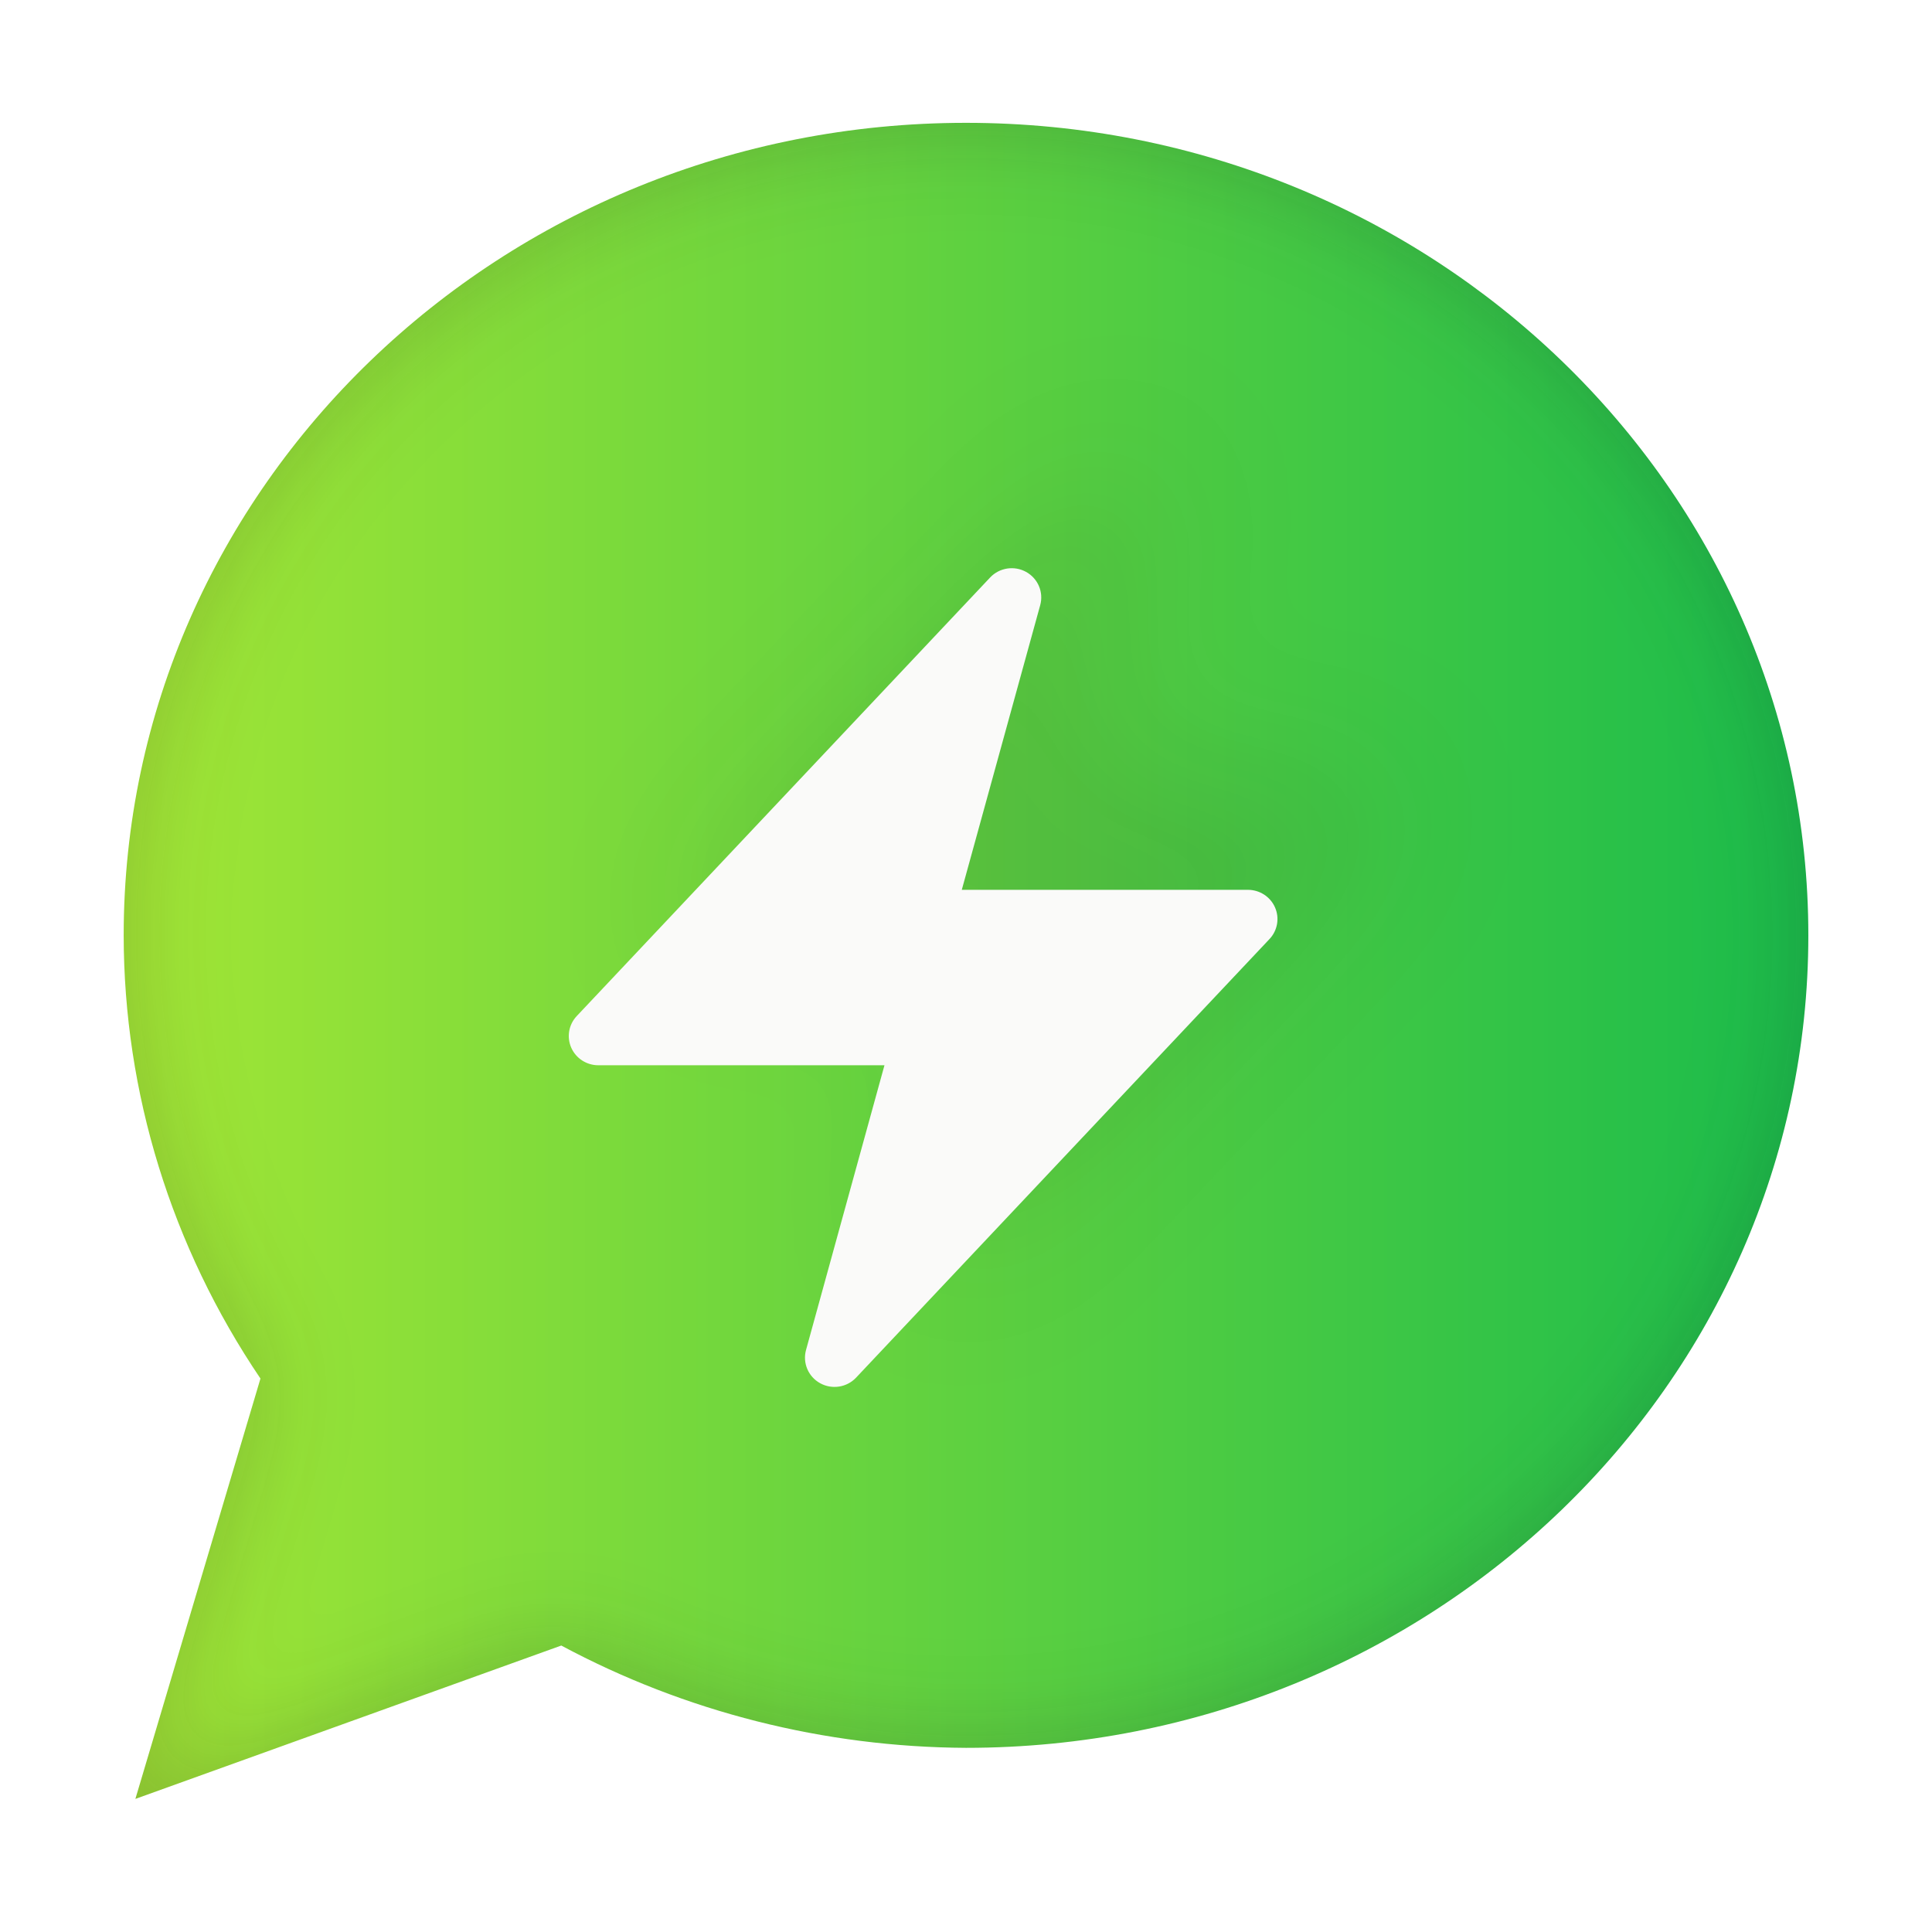
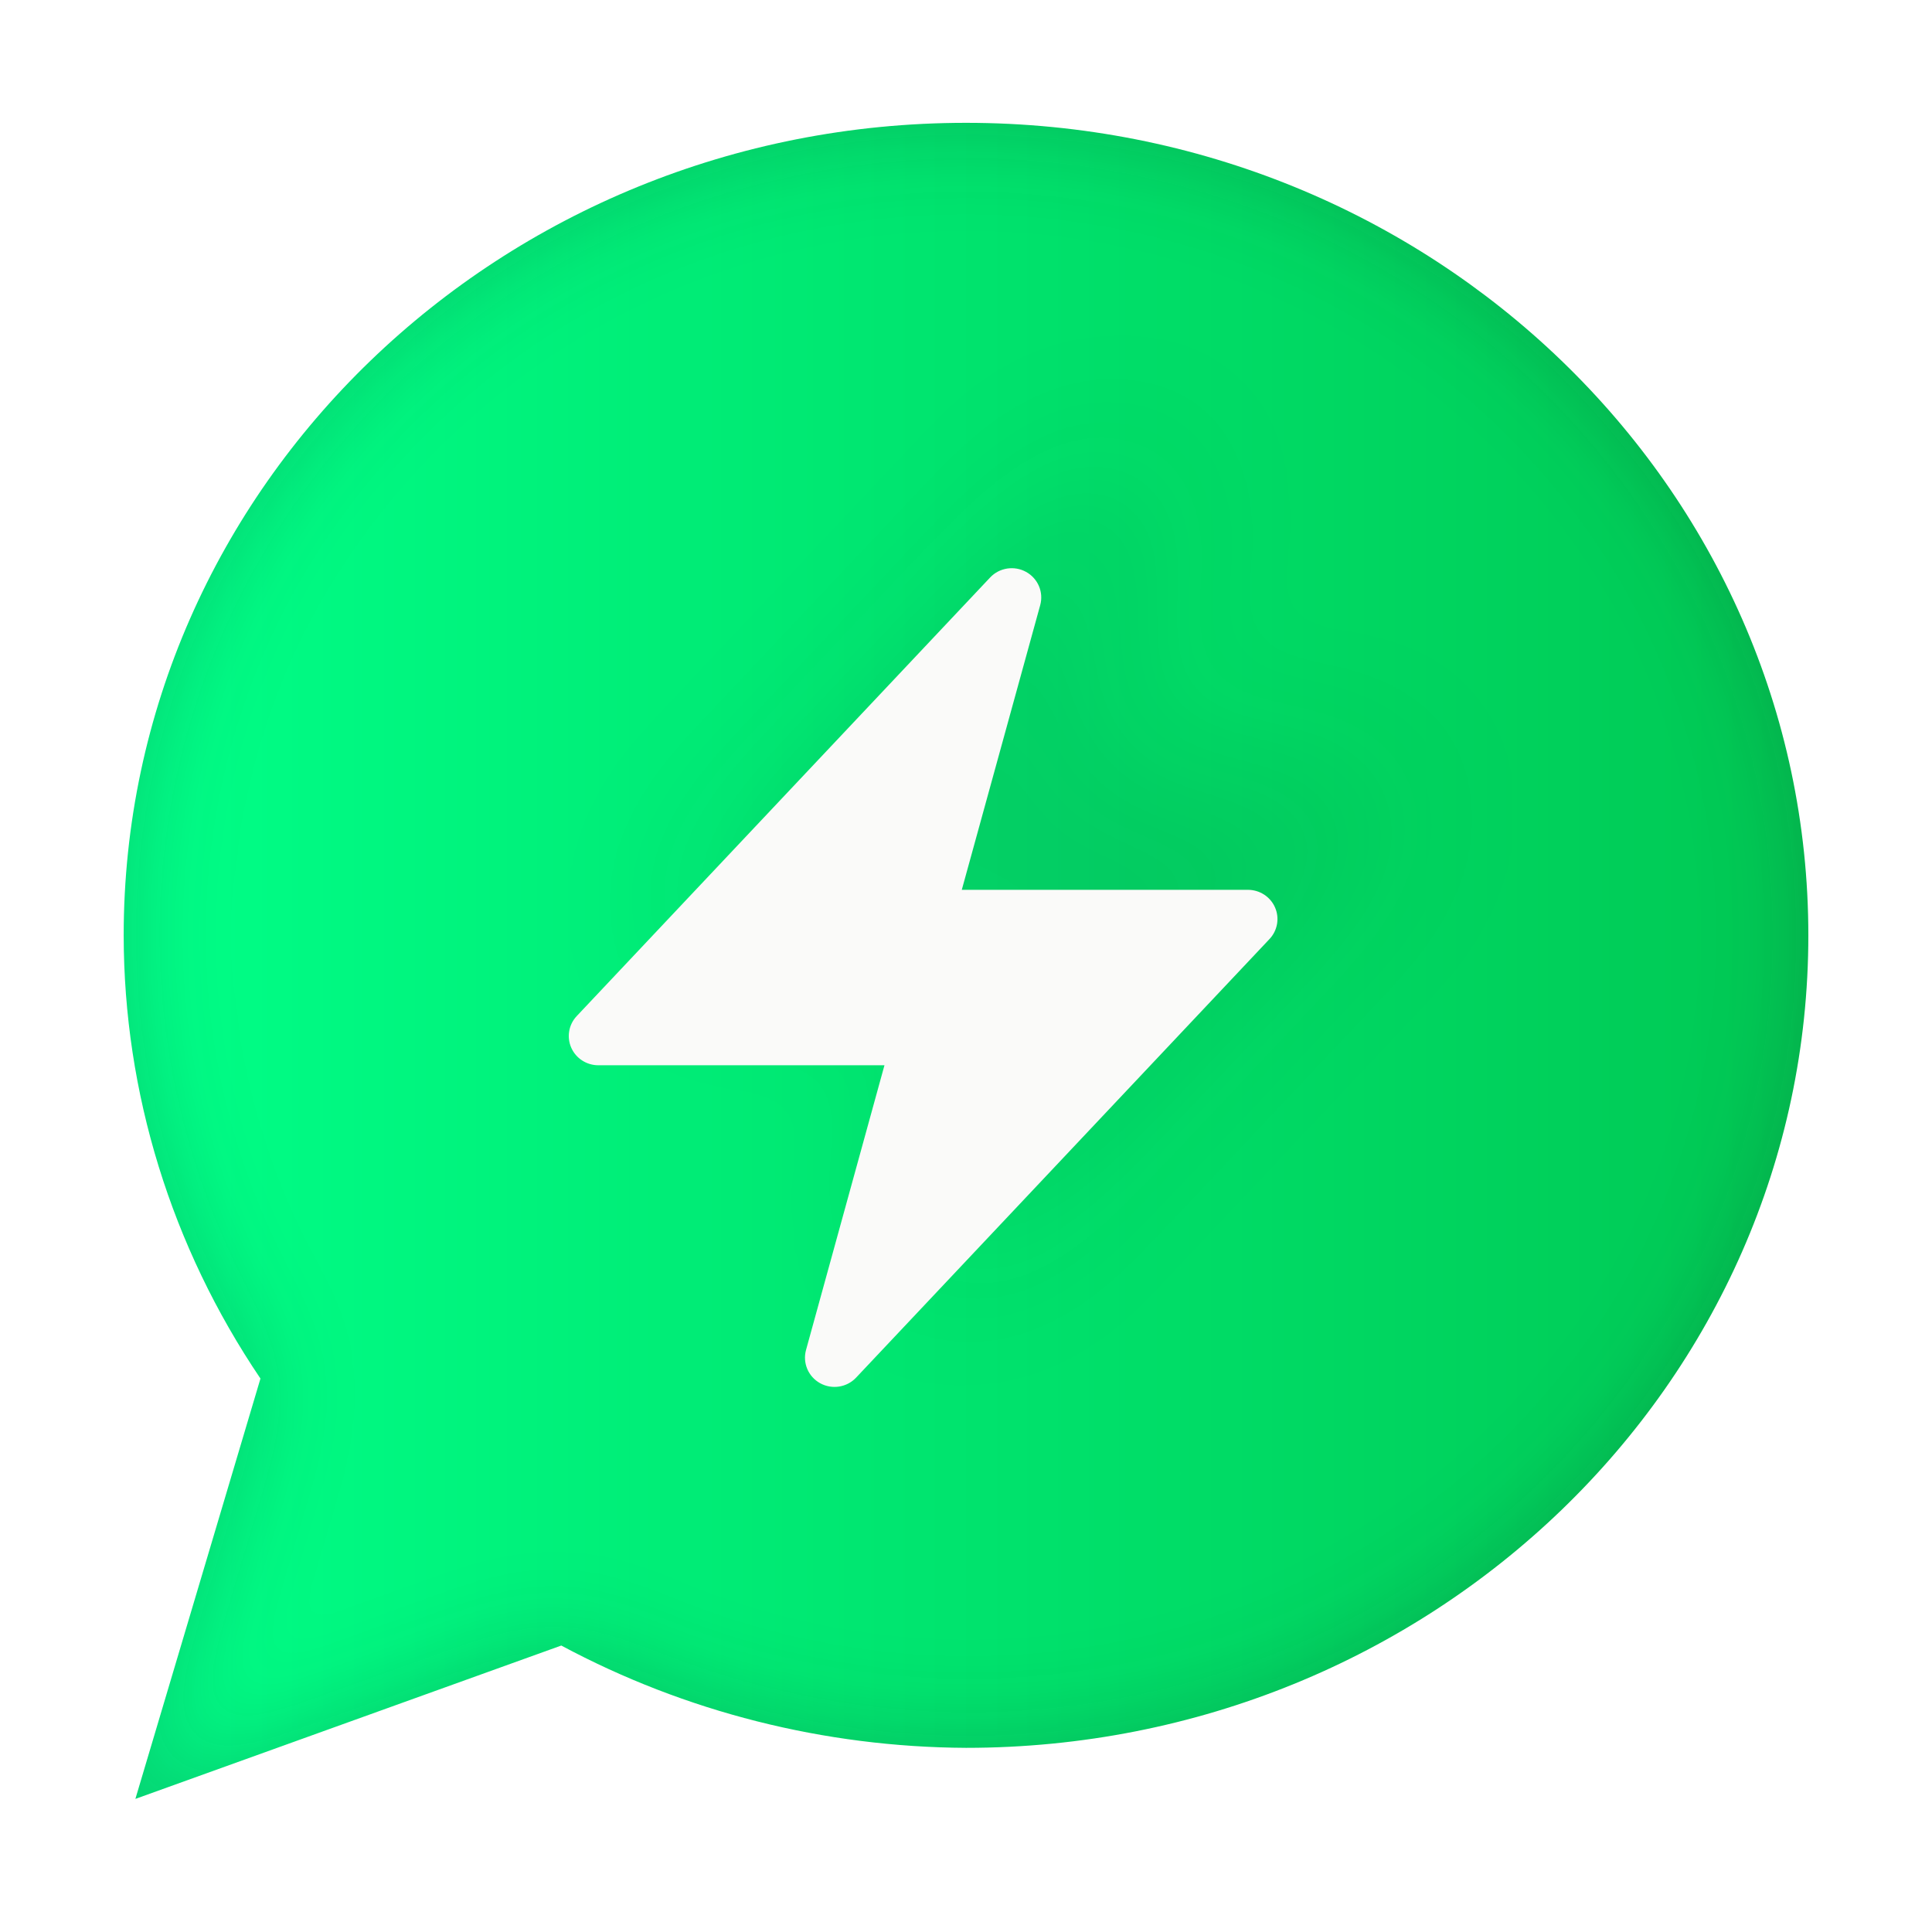
<svg xmlns="http://www.w3.org/2000/svg" xmlns:xlink="http://www.w3.org/1999/xlink" width="783.79mm" height="779.597mm" viewBox="0 0 783.79 779.597" version="1.1" id="svg1" xml:space="preserve">
  <defs id="defs1">
    <linearGradient id="linearGradient21">
-       <stop style="stop-color:#a3e635;stop-opacity:1;" offset="0" id="stop20" />
-       <stop style="stop-color:#1abc4b;stop-opacity:1;" offset="1" id="stop21" />
+       <stop style="stop-color:#00ff88ff;stop-opacity:1;" offset="0" id="stop20" />
+       <stop style="stop-color:#00c853ff;stop-opacity:1;" offset="1" id="stop21" />
    </linearGradient>
    <filter style="color-interpolation-filters:sRGB" id="filter89" x="-0.267" y="-0.371" width="1.7" height="1.6">
      <feFlood result="flood" in="SourceGraphic" flood-opacity="0.106" flood-color="rgb(32,32,32)" id="feFlood88" />
      <feGaussianBlur result="blur" in="SourceGraphic" stdDeviation="2" id="feGaussianBlur88" />
      <feOffset result="offset" in="blur" dx="3" dy="-3" id="feOffset88" />
      <feComposite result="comp1" operator="in" in="flood" in2="offset" id="feComposite88" />
      <feComposite result="comp2" operator="over" in="SourceGraphic" in2="comp1" id="feComposite89" />
    </filter>
    <filter style="color-interpolation-filters:sRGB" id="filter121" x="-0.073" y="-0.073" width="1.147" height="1.147">
      <feFlood result="flood" in="SourceGraphic" flood-opacity="0.208" flood-color="rgb(32,32,32)" id="feFlood120" />
      <feGaussianBlur result="blur" in="SourceGraphic" stdDeviation="2" id="feGaussianBlur120" />
      <feOffset result="offset" in="blur" dx="0" dy="-0" id="feOffset120" />
      <feComposite result="comp1" operator="out" in="flood" in2="offset" id="feComposite120" />
      <feComposite result="comp2" operator="atop" in="comp1" in2="SourceGraphic" id="feComposite121" />
    </filter>
    <linearGradient xlink:href="#linearGradient21" id="linearGradient124" gradientUnits="userSpaceOnUse" gradientTransform="matrix(1.119737,0,0,1.119737,70.59473,141.855)" x1="293.993" y1="769.853" x2="352.393" y2="769.853" />
  </defs>
  <g id="layer2" style="display:inline;opacity:1" transform="translate(100.4612,-1342.869)">
    <g id="g124" style="display:inline;opacity:1" transform="translate(-220.5662,1220.668)">
      <path id="path122" style="fill:url(#linearGradient124);fill-opacity:1;stroke:none;stroke-width:5.994;stroke-dasharray:none;filter:url(#filter121)" d="m 432.486,971.136 a 32.696,31.754 0 0 0 -32.696,31.754 32.696,31.754 0 0 0 5.309,17.322 l -4.855,16.428 16.532,-5.994 a 32.696,31.754 0 0 0 15.71,3.998 32.696,31.754 0 0 0 32.696,-31.754 32.696,31.754 0 0 0 -32.696,-31.754 z" transform="matrix(10.45152,0,0,10.38027,-4008.131,-9908.623)" />
      <g style="fill:#fafaf9;fill-opacity:1;filter:url(#filter89)" id="g123" transform="matrix(15.97243,0,0,15.81547,302.938,328.9829)">
        <path fill-rule="evenodd" d="m 14.615,1.595 a 0.75,0.75 0 0 1 0.359,0.852 L 12.982,9.75 h 7.268 a 0.75,0.75 0 0 1 0.548,1.262 l -10.5,11.25 A 0.75,0.75 0 0 1 9.026,21.552 L 11.018,14.25 H 3.75 A 0.75,0.75 0 0 1 3.202,12.988 l 10.5,-11.25 a 0.75,0.75 0 0 1 0.913,-0.143 z" clip-rule="evenodd" id="path123" style="fill:#fafaf9;fill-opacity:1" />
      </g>
    </g>
  </g>
</svg>
